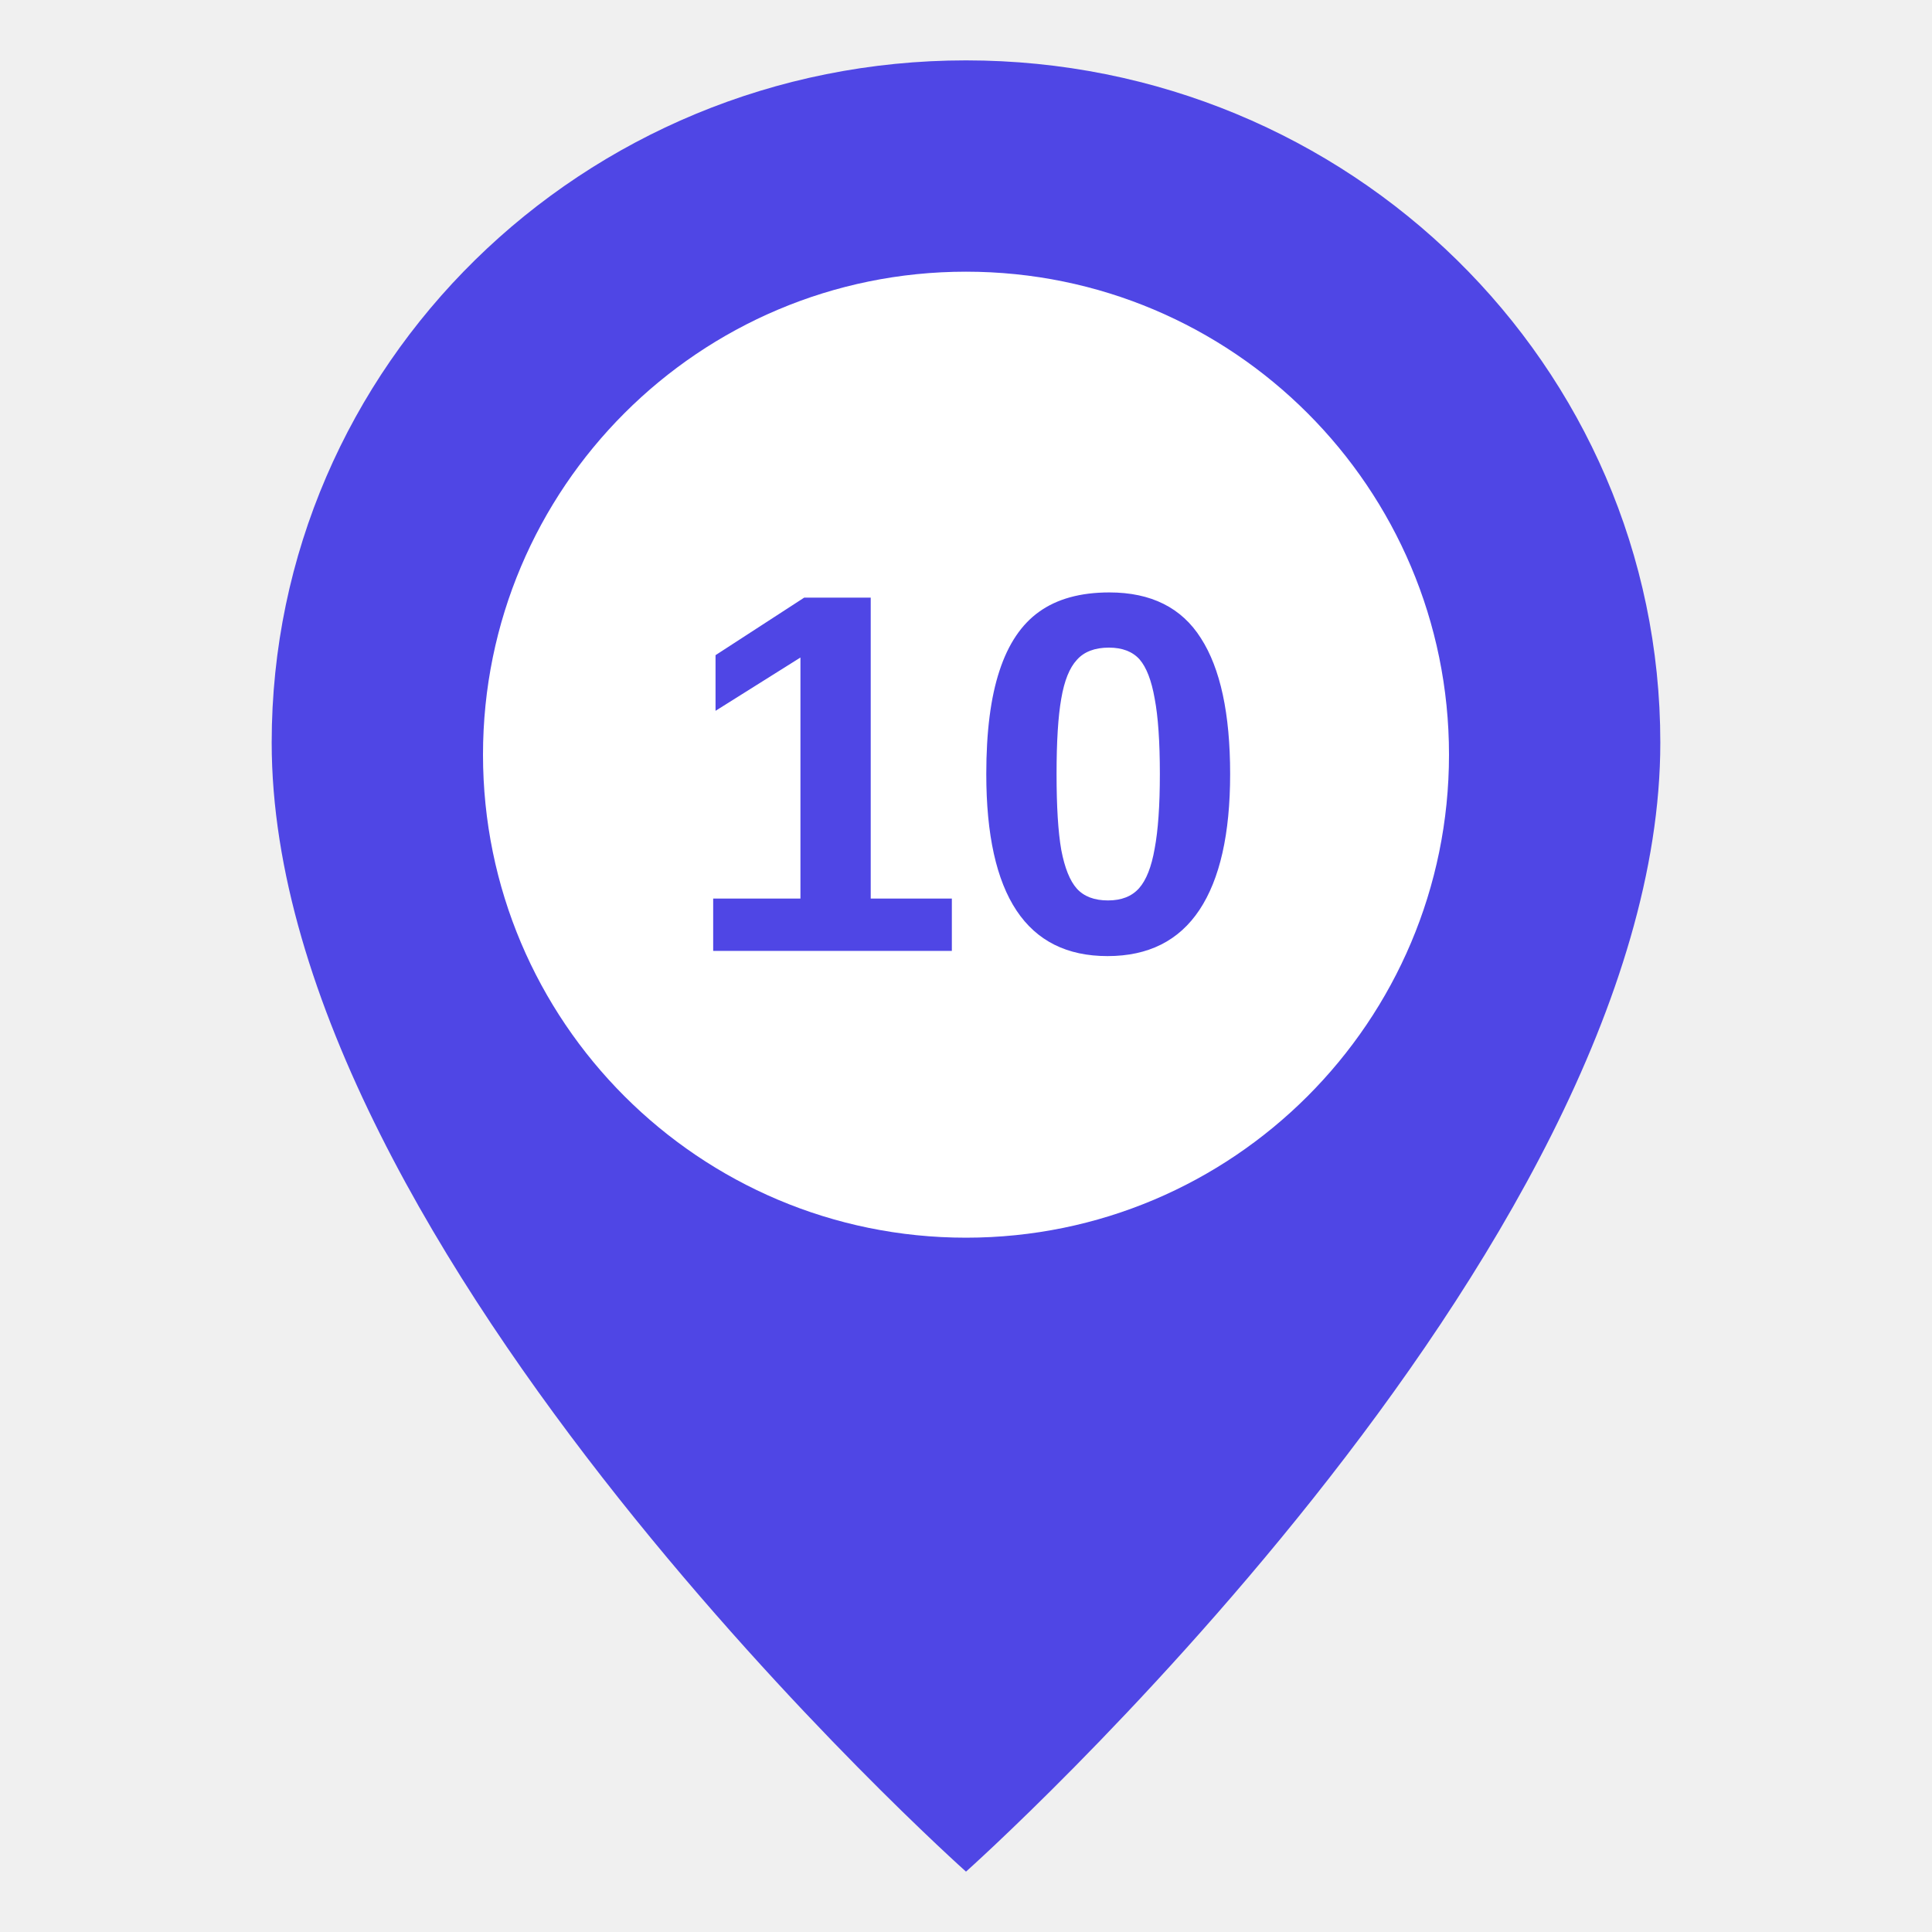
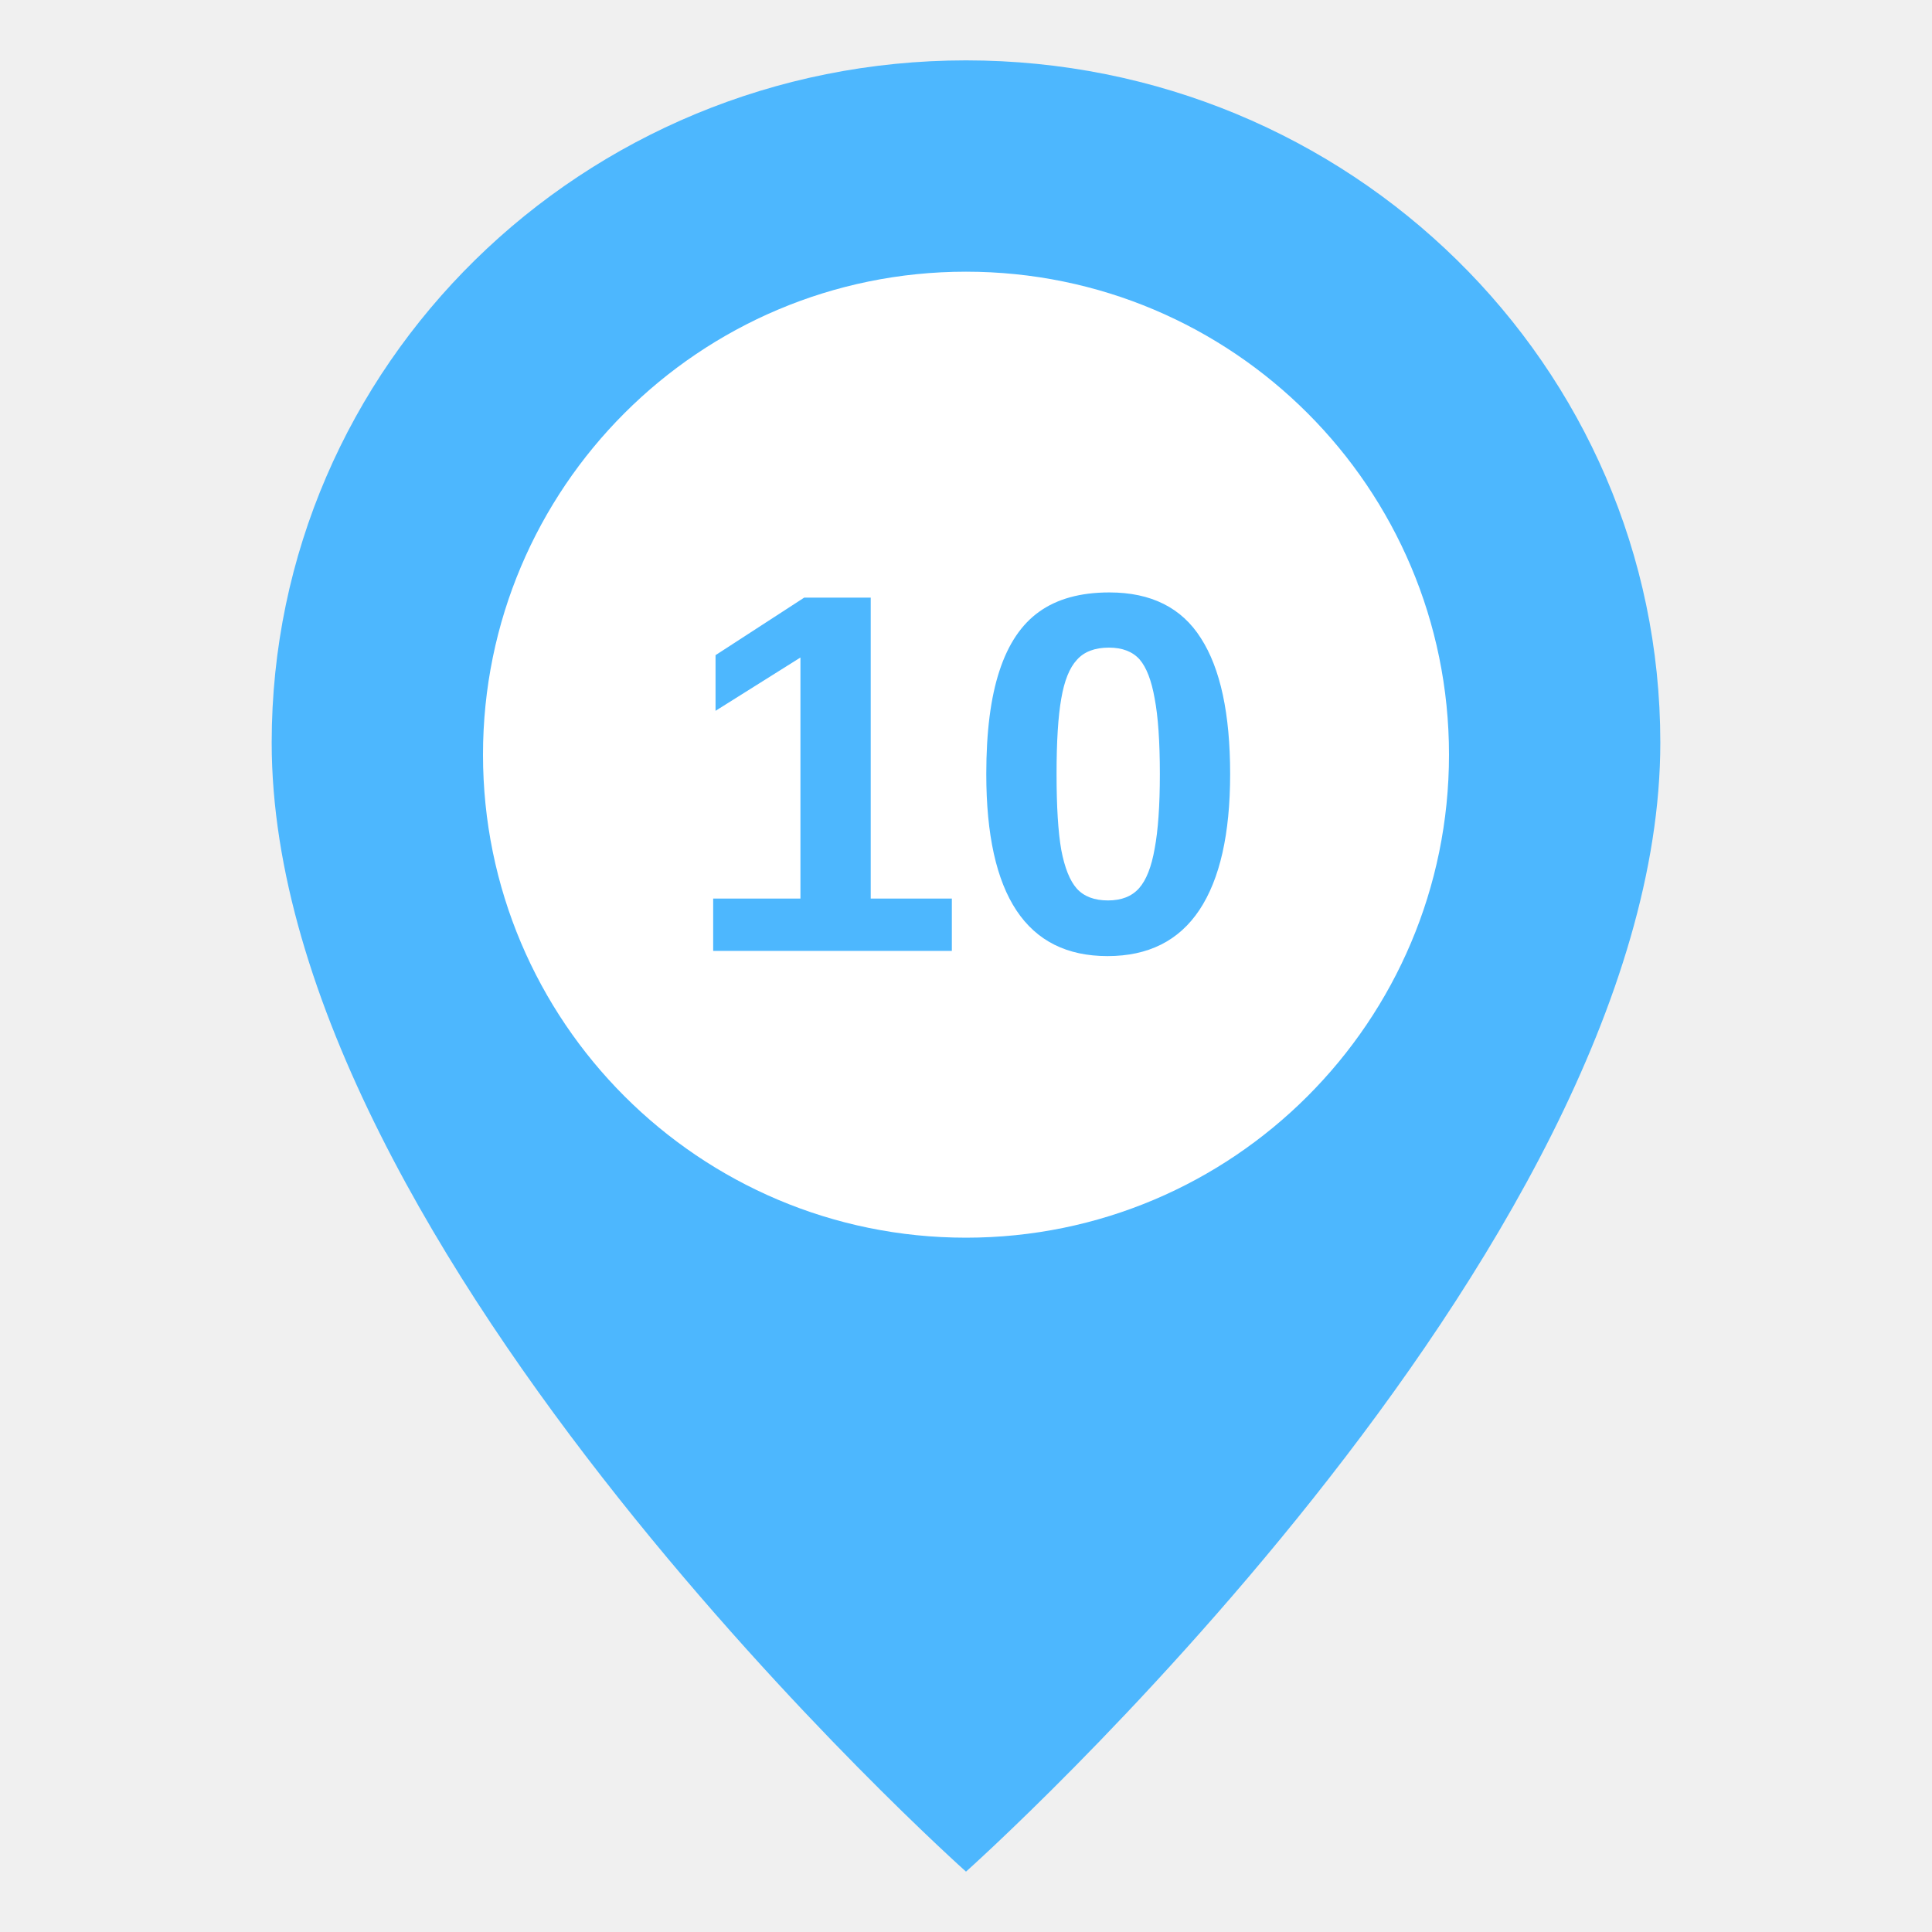
<svg xmlns="http://www.w3.org/2000/svg" viewBox="0 0 64 64">
-   <path d="M32 2C19.3 2 9 12.1 9 24.6 9 41.5 32 62 32 62s23-20.5 23-37.4C55 12.1 44.7 2 32 2z" fill="#4f46e5" />
+   <path d="M32 2C19.3 2 9 12.1 9 24.6 9 41.5 32 62 32 62s23-20.5 23-37.4C55 12.1 44.7 2 32 2z" fill="#4db7fe" />
  <circle cx="32" cy="25" r="16" fill="#fff" />
-   <text x="32" y="31.5" text-anchor="middle" font-family="Arial, Helvetica, sans-serif" font-weight="800" font-size="17" fill="#4f46e5">10</text>
+   <text x="32" y="31.5" text-anchor="middle" font-family="Arial, Helvetica, sans-serif" font-weight="800" font-size="17" fill="#4db7fe">10</text>
</svg>
